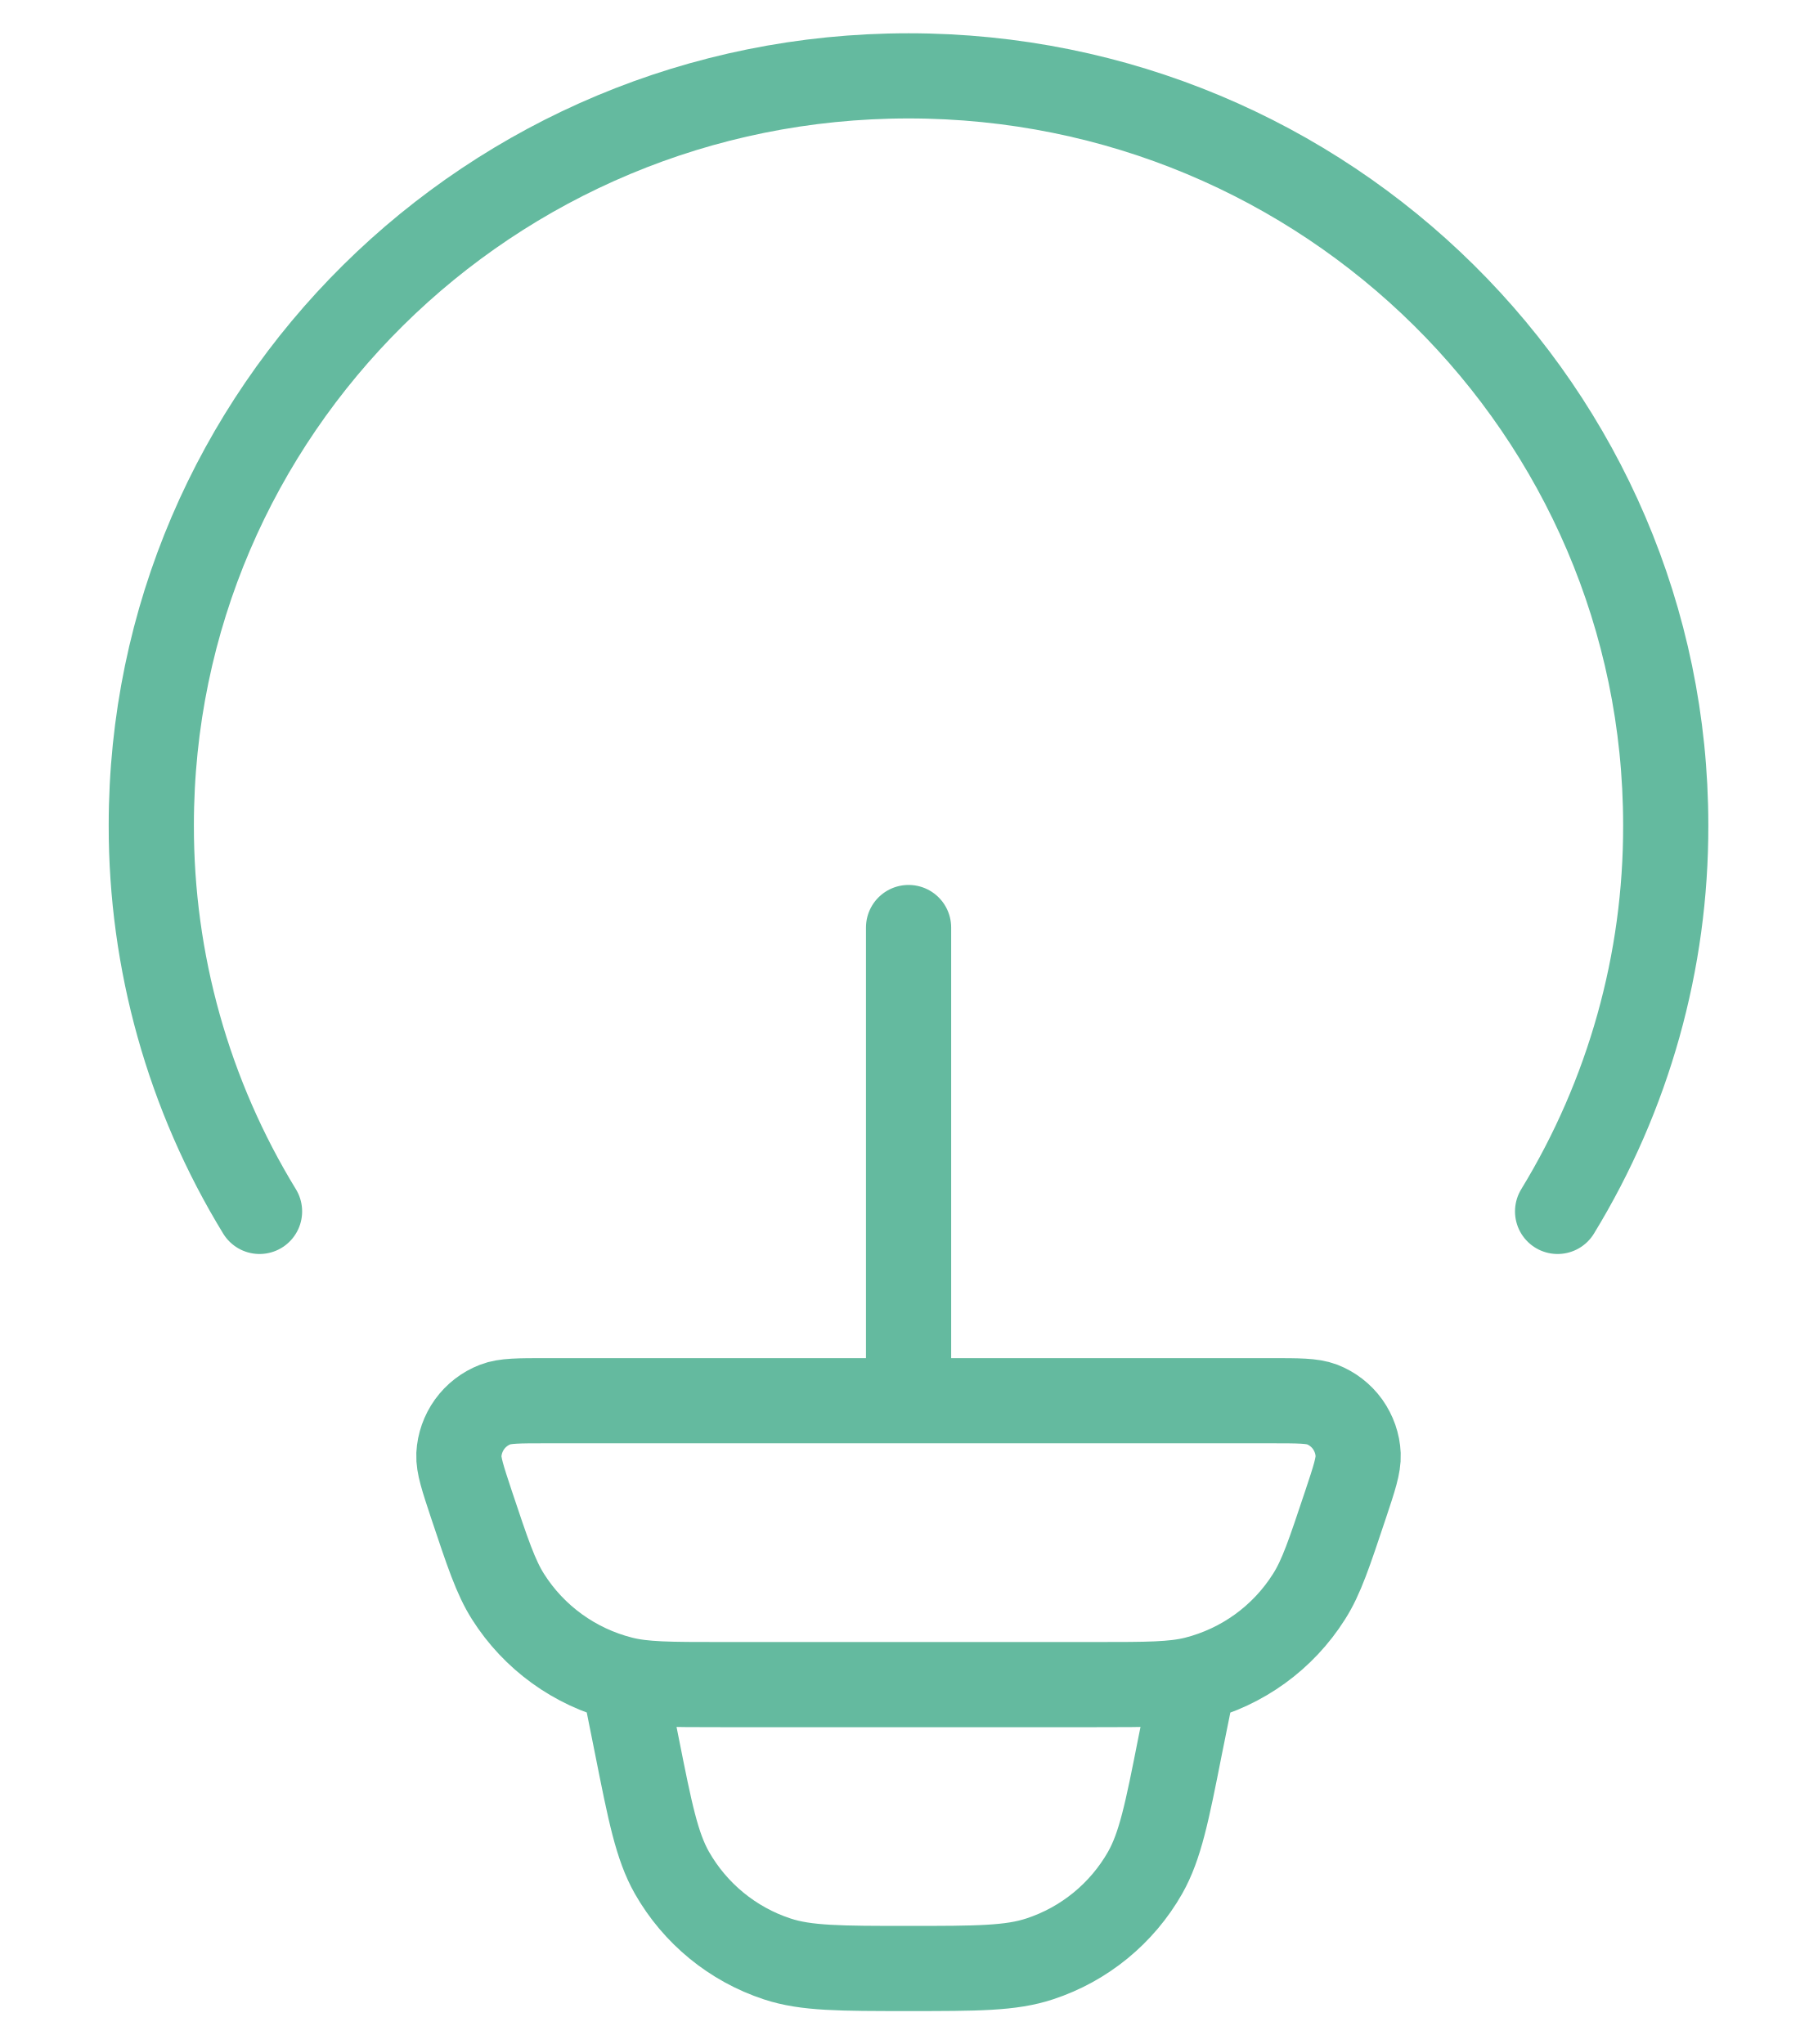
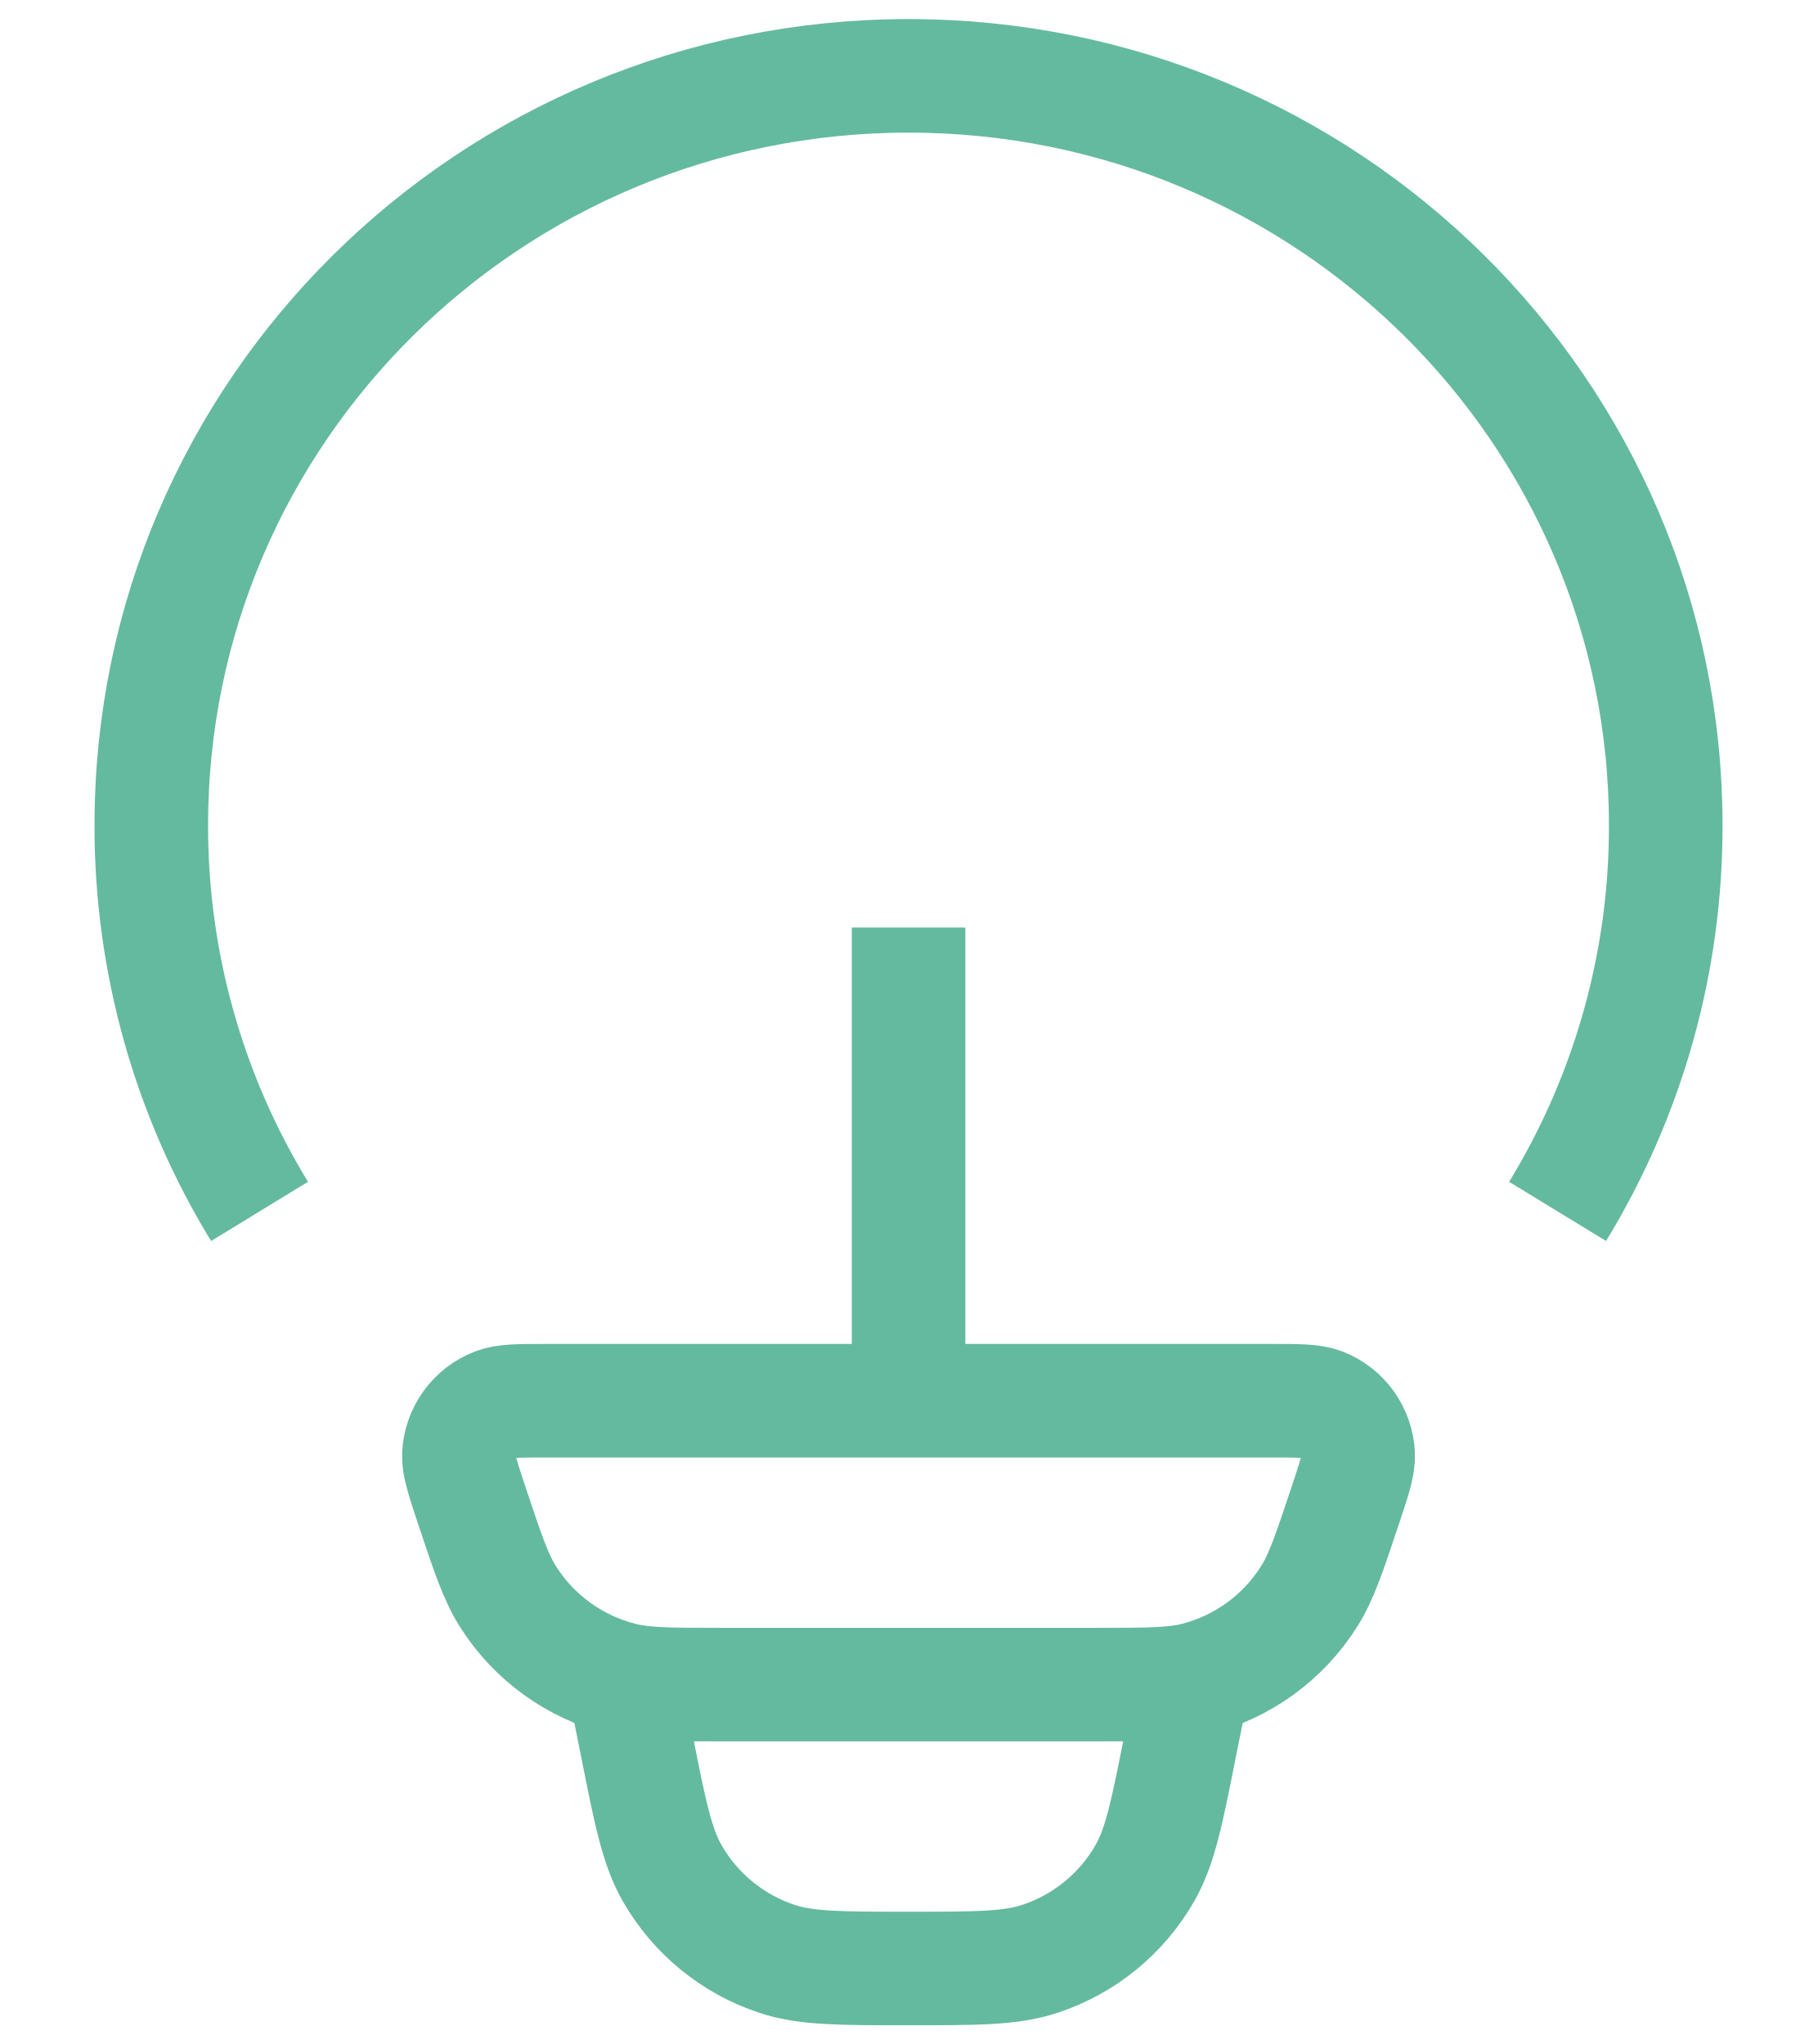
<svg xmlns="http://www.w3.org/2000/svg" width="16" height="18" viewBox="0 0 16 18" fill="none">
-   <path d="M2.285 10.668C1.659 9.644 1.33 8.467 1.332 7.267C1.332 3.622 4.317 0.668 7.999 0.668C11.68 0.668 14.665 3.622 14.665 7.267C14.668 8.467 14.338 9.644 13.713 10.668M10.499 14.835L10.39 15.374C10.274 15.963 10.214 16.257 10.082 16.491C9.878 16.85 9.547 17.121 9.155 17.25C8.9 17.335 8.599 17.335 7.999 17.335C7.399 17.335 7.097 17.335 6.843 17.251C6.45 17.122 6.119 16.85 5.915 16.491C5.783 16.257 5.724 15.963 5.607 15.374L5.499 14.835M7.999 12.335V8.168M4.151 13.25C4.075 13.02 4.036 12.904 4.04 12.81C4.045 12.714 4.078 12.621 4.134 12.543C4.191 12.464 4.269 12.404 4.359 12.369C4.445 12.335 4.567 12.335 4.809 12.335H11.189C11.431 12.335 11.552 12.335 11.639 12.368C11.729 12.403 11.807 12.463 11.864 12.542C11.92 12.621 11.953 12.714 11.957 12.81C11.961 12.904 11.923 13.019 11.846 13.25C11.704 13.675 11.634 13.889 11.524 14.061C11.296 14.422 10.938 14.681 10.524 14.786C10.326 14.835 10.103 14.835 9.655 14.835H6.342C5.895 14.835 5.67 14.835 5.473 14.785C5.059 14.68 4.701 14.421 4.473 14.061C4.364 13.889 4.293 13.675 4.151 13.25Z" stroke="#64BA9F" stroke-width="0.75" stroke-linecap="round" stroke-linejoin="round" />
+   <path d="M2.285 10.668C1.659 9.644 1.33 8.467 1.332 7.267C1.332 3.622 4.317 0.668 7.999 0.668C11.68 0.668 14.665 3.622 14.665 7.267C14.668 8.467 14.338 9.644 13.713 10.668M10.499 14.835L10.39 15.374C10.274 15.963 10.214 16.257 10.082 16.491C9.878 16.85 9.547 17.121 9.155 17.25C8.9 17.335 8.599 17.335 7.999 17.335C7.399 17.335 7.097 17.335 6.843 17.251C6.45 17.122 6.119 16.85 5.915 16.491C5.783 16.257 5.724 15.963 5.607 15.374L5.499 14.835M7.999 12.335V8.168M4.151 13.25C4.075 13.02 4.036 12.904 4.04 12.81C4.045 12.714 4.078 12.621 4.134 12.543C4.191 12.464 4.269 12.404 4.359 12.369C4.445 12.335 4.567 12.335 4.809 12.335H11.189C11.431 12.335 11.552 12.335 11.639 12.368C11.729 12.403 11.807 12.463 11.864 12.542C11.92 12.621 11.953 12.714 11.957 12.81C11.961 12.904 11.923 13.019 11.846 13.25C11.704 13.675 11.634 13.889 11.524 14.061C11.296 14.422 10.938 14.681 10.524 14.786C10.326 14.835 10.103 14.835 9.655 14.835H6.342C5.895 14.835 5.67 14.835 5.473 14.785C5.059 14.68 4.701 14.421 4.473 14.061C4.364 13.889 4.293 13.675 4.151 13.25Z" stroke="#64BA9F" strokeWidth="0.75" strokeLinecap="round" strokeLinejoin="round" />
</svg>
